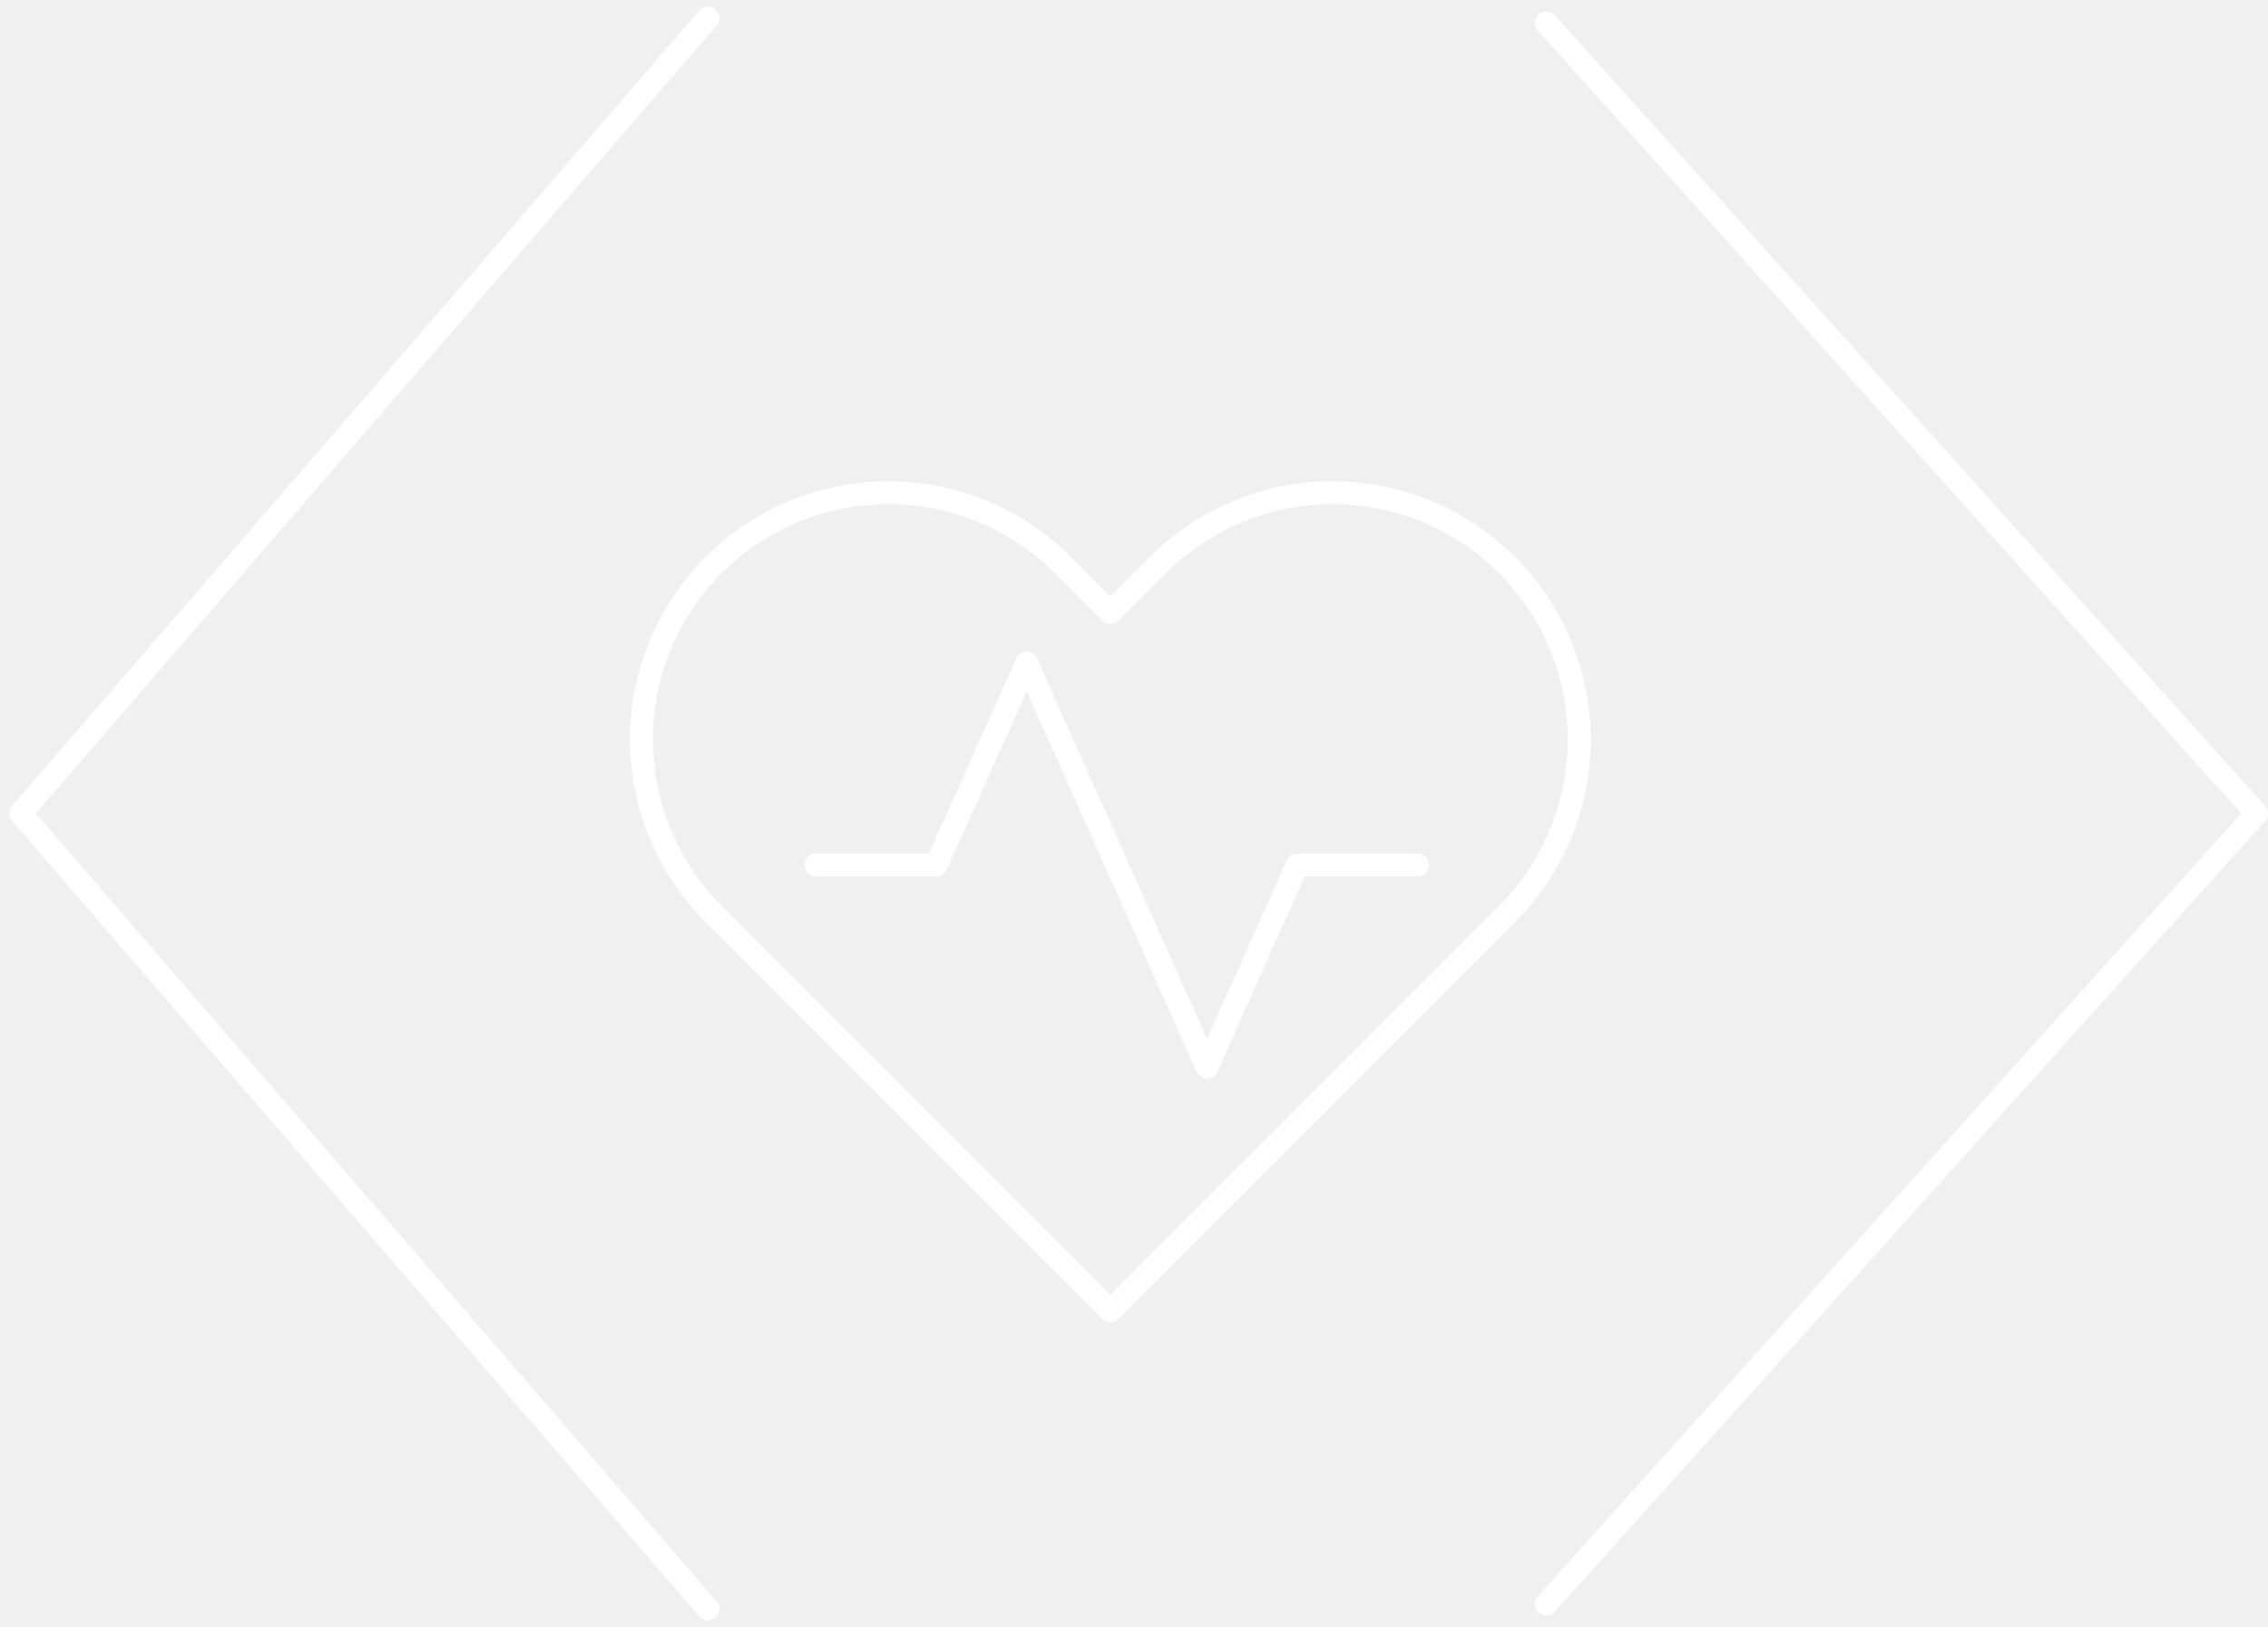
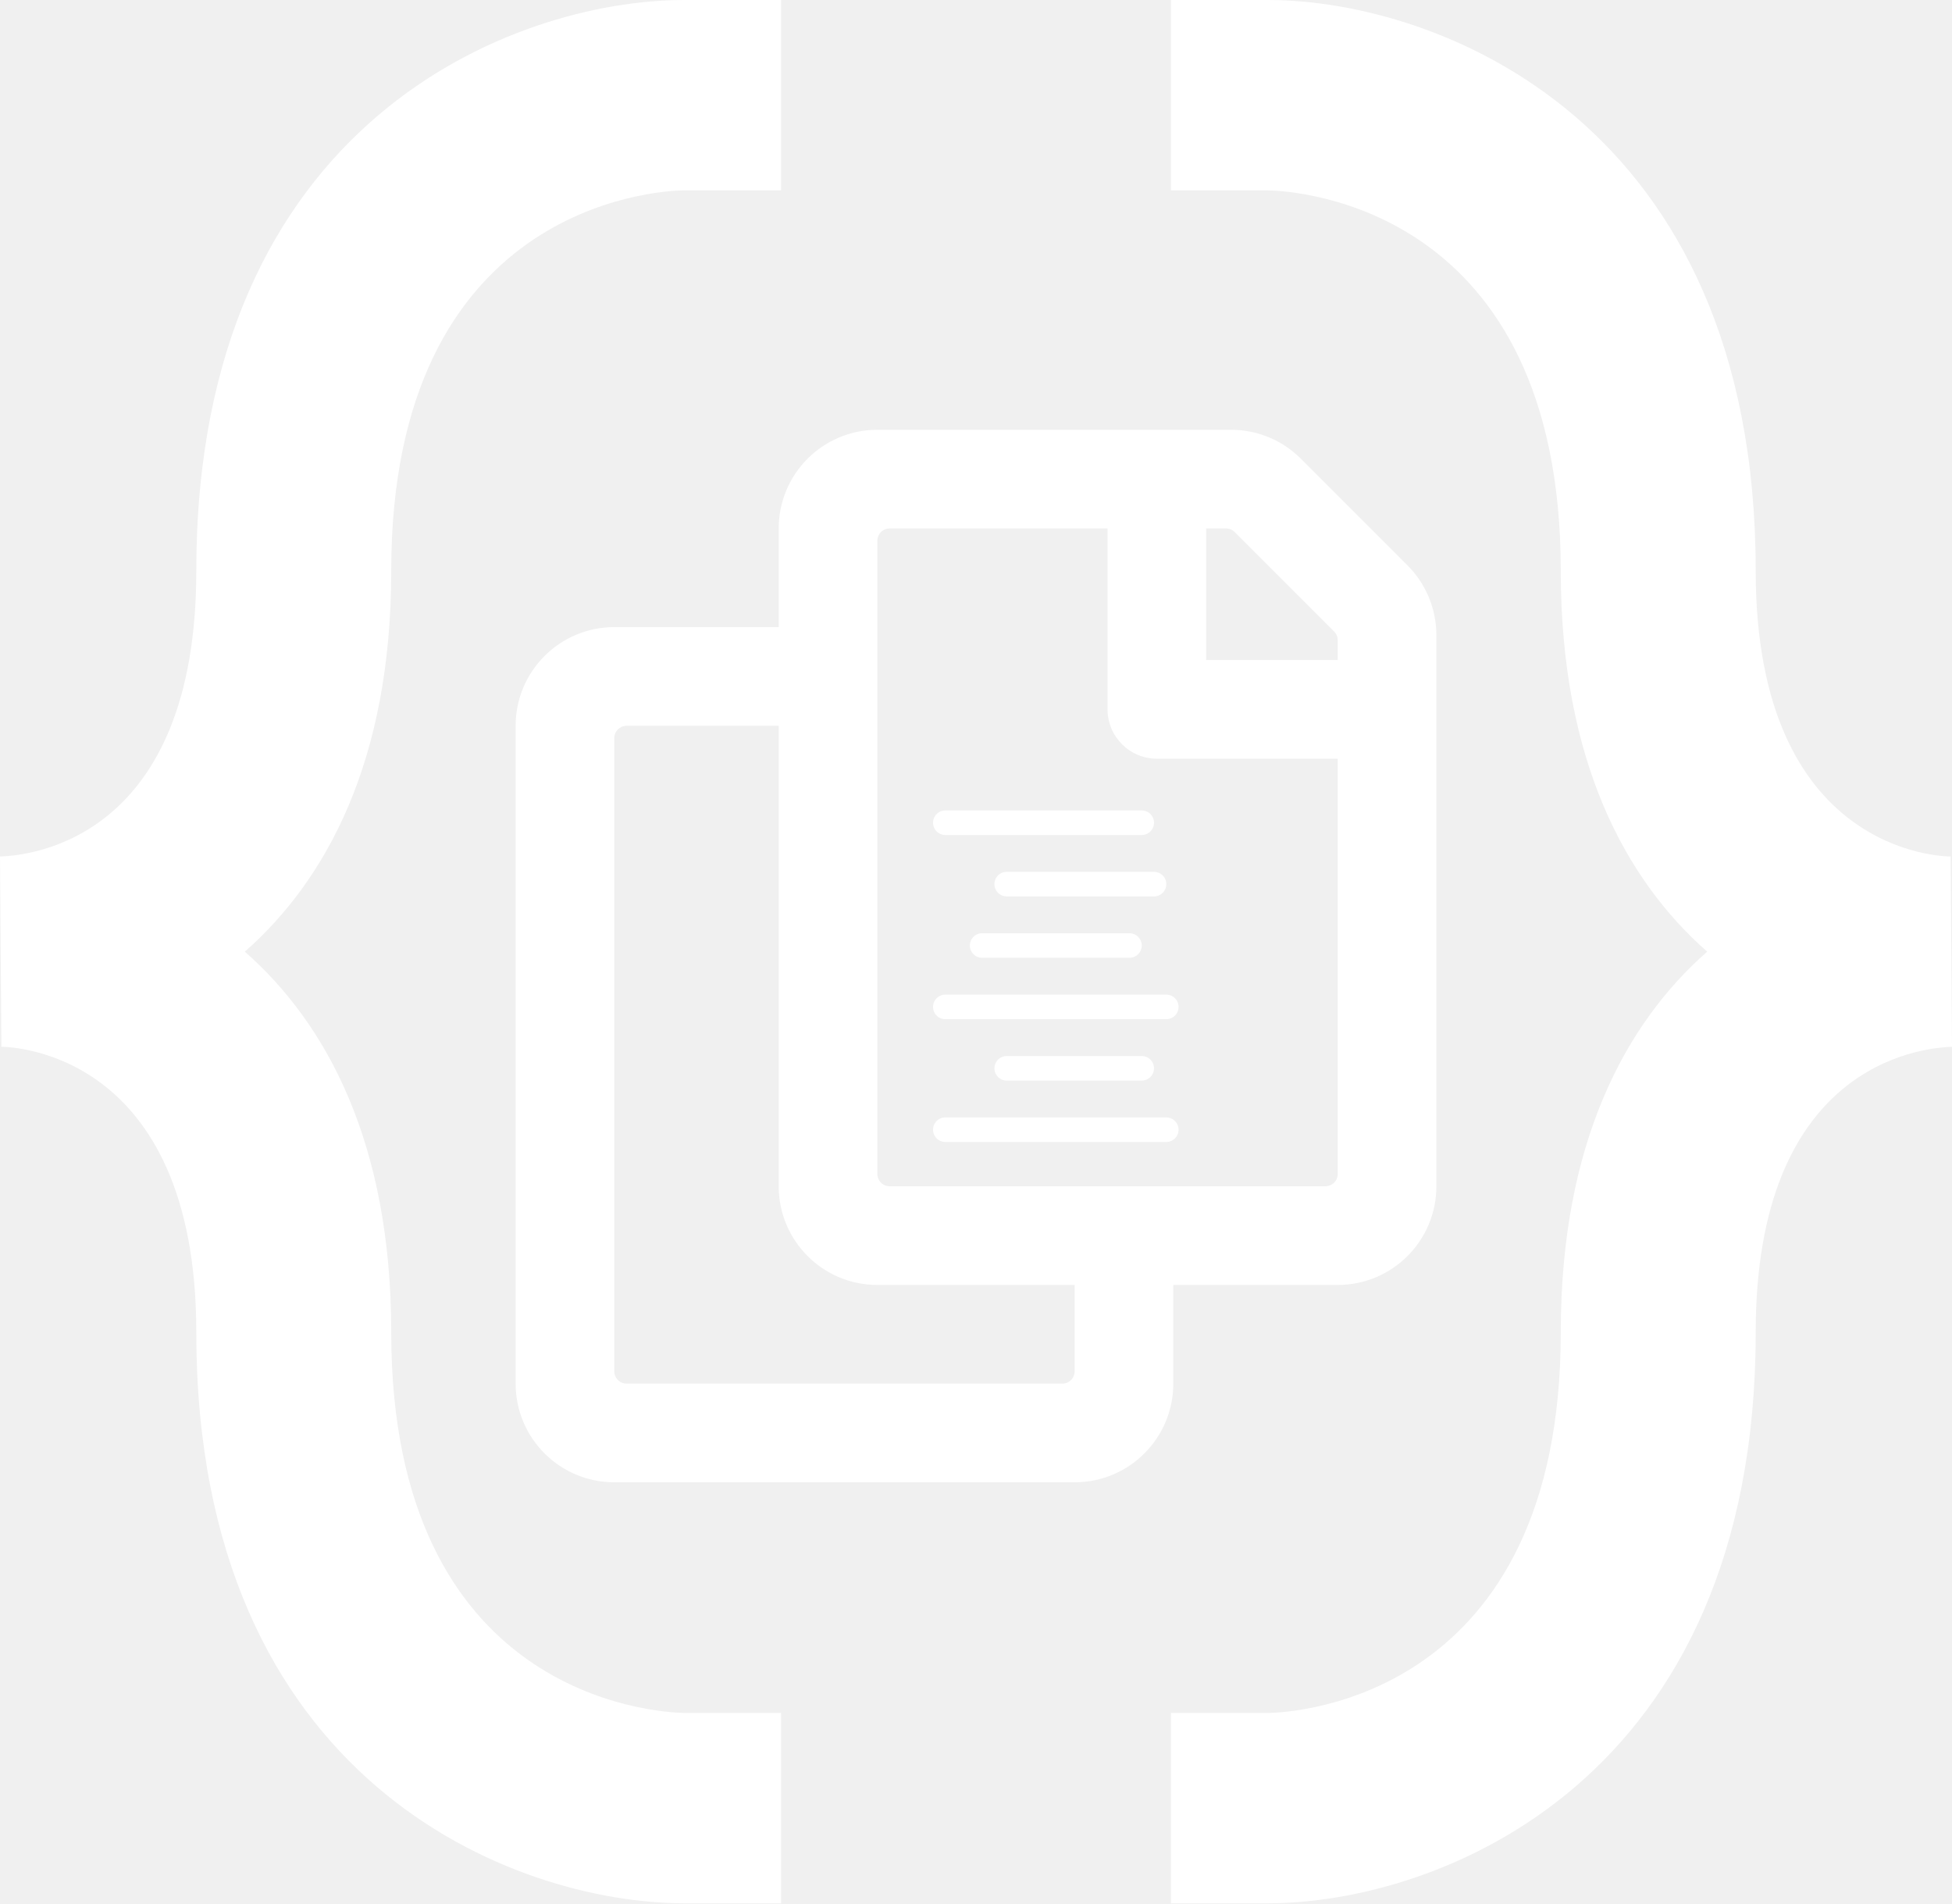
- <svg xmlns="http://www.w3.org/2000/svg" width="198" height="142" viewBox="0 0 198 142" fill="none">
-   <path d="M61.808 1.572L1.808 71L61.808 140.429M135 140L197 71L135 2M123.75 75.5H113.25L105.375 93.125L89.625 57.875L81.75 75.5H71.25M131.558 49.313C129.557 47.312 127.182 45.724 124.568 44.641C121.953 43.557 119.151 43 116.322 43C113.492 43 110.69 43.557 108.076 44.641C105.462 45.724 103.086 47.312 101.086 49.313L96.934 53.465L92.783 49.313C88.742 45.272 83.261 43.002 77.547 43.002C71.832 43.002 66.352 45.272 62.311 49.313C58.27 53.354 56 58.834 56 64.549C56 70.263 58.27 75.744 62.311 79.785L96.934 114.408L131.558 79.785C133.559 77.784 135.147 75.409 136.23 72.795C137.313 70.181 137.871 67.379 137.871 64.549C137.871 61.719 137.313 58.917 136.23 56.303C135.147 53.689 133.559 51.313 131.558 49.313Z" stroke="white" stroke-width="2" stroke-linecap="round" stroke-linejoin="round" />
+ <svg xmlns="http://www.w3.org/2000/svg" width="159" height="155" viewBox="0 0 159 155" fill="none">
+   <path d="M55.683 155H63.622V139.5H55.771C53.325 139.454 31.867 138.159 31.867 108.5C31.867 93.054 26.587 83.344 19.942 77.5C26.587 71.656 31.867 61.946 31.867 46.5C31.867 16.841 53.325 15.546 55.683 15.5H63.622V0H55.667C41.941 0.031 15.989 9.796 15.989 46.5C15.989 68.2 2.667 69.672 0 69.75L0.111 85.25C0.762 85.25 15.989 85.513 15.989 108.5C15.989 145.204 41.941 154.969 55.683 155ZM158.889 69.75C158.238 69.75 143.011 69.487 143.011 46.5C143.011 9.796 117.059 0.031 103.317 0H95.378V15.5H103.229C105.675 15.546 127.133 16.841 127.133 46.5C127.133 61.946 132.413 71.656 139.058 77.5C132.413 83.344 127.133 93.054 127.133 108.5C127.133 138.159 105.675 139.454 103.317 139.5H95.378V155H103.333C117.059 154.969 143.011 145.204 143.011 108.5C143.011 86.8 156.333 85.328 159 85.25L158.889 69.75Z" fill="white" />
+   <g clip-path="url(#clip0)">
+     <path d="M114.646 46.039L105.961 37.354C104.454 35.847 102.41 35 100.279 35H71.464C67.026 35 63.429 38.598 63.429 43.036V51.071H50.036C45.598 51.071 42 54.669 42 59.107V112.679C42 117.117 45.598 120.714 50.036 120.714H87.536C91.974 120.714 95.571 117.117 95.571 112.679V104.643H108.964C113.402 104.643 117 101.045 117 96.607V51.721C117 49.59 116.153 47.546 114.646 46.039ZM86.531 112.679H51.04C50.774 112.679 50.518 112.573 50.33 112.384C50.142 112.196 50.036 111.941 50.036 111.674V60.112C50.036 59.845 50.142 59.59 50.33 59.401C50.518 59.213 50.774 59.107 51.04 59.107H63.429V96.607C63.429 101.045 67.026 104.643 71.464 104.643H87.536V111.674C87.536 111.941 87.43 112.196 87.242 112.384C87.053 112.573 86.798 112.679 86.531 112.679ZM107.96 96.607H72.469C72.202 96.607 71.947 96.501 71.758 96.313C71.57 96.125 71.464 95.869 71.464 95.603V44.04C71.464 43.774 71.57 43.518 71.758 43.33C71.947 43.142 72.202 43.036 72.469 43.036H90.214V57.768C90.214 59.987 92.013 61.786 94.232 61.786H108.964V95.603C108.964 95.869 108.858 96.125 108.67 96.313C108.482 96.501 108.226 96.607 107.96 96.607V96.607ZM108.964 53.75H98.25V43.036H99.862C100.129 43.036 100.384 43.142 100.573 43.33L108.67 51.427C108.763 51.52 108.837 51.631 108.888 51.753C108.938 51.875 108.964 52.006 108.964 52.138V53.75Z" fill="white" />
+     <path d="M77 67C82.333 67 87.667 67 93 67" stroke="white" stroke-width="2" stroke-linecap="round" stroke-linejoin="round" />
+     <path d="M82 87C85.667 87 89.333 87 93 87" stroke="white" stroke-width="2" stroke-linecap="round" stroke-linejoin="round" />
+     <path d="M77 92C83 92 89 92 95 92" stroke="white" stroke-width="2" stroke-linecap="round" stroke-linejoin="round" />
+   </g>
+   <path d="M82 72C86 72 90 72 94 72" stroke="white" stroke-width="2" stroke-linecap="round" stroke-linejoin="round" />
+   <path d="M80 77C84 77 88 77 92 77" stroke="white" stroke-width="2" stroke-linecap="round" stroke-linejoin="round" />
+   <path d="M77 82C83 82 89 82 95 82" stroke="white" stroke-width="2" stroke-linecap="round" stroke-linejoin="round" />
+   <defs>
+     <clipPath id="clip0">
+       <rect x="42" y="35" width="75" height="85.714" fill="white" />
+     </clipPath>
+   </defs>
</svg>
